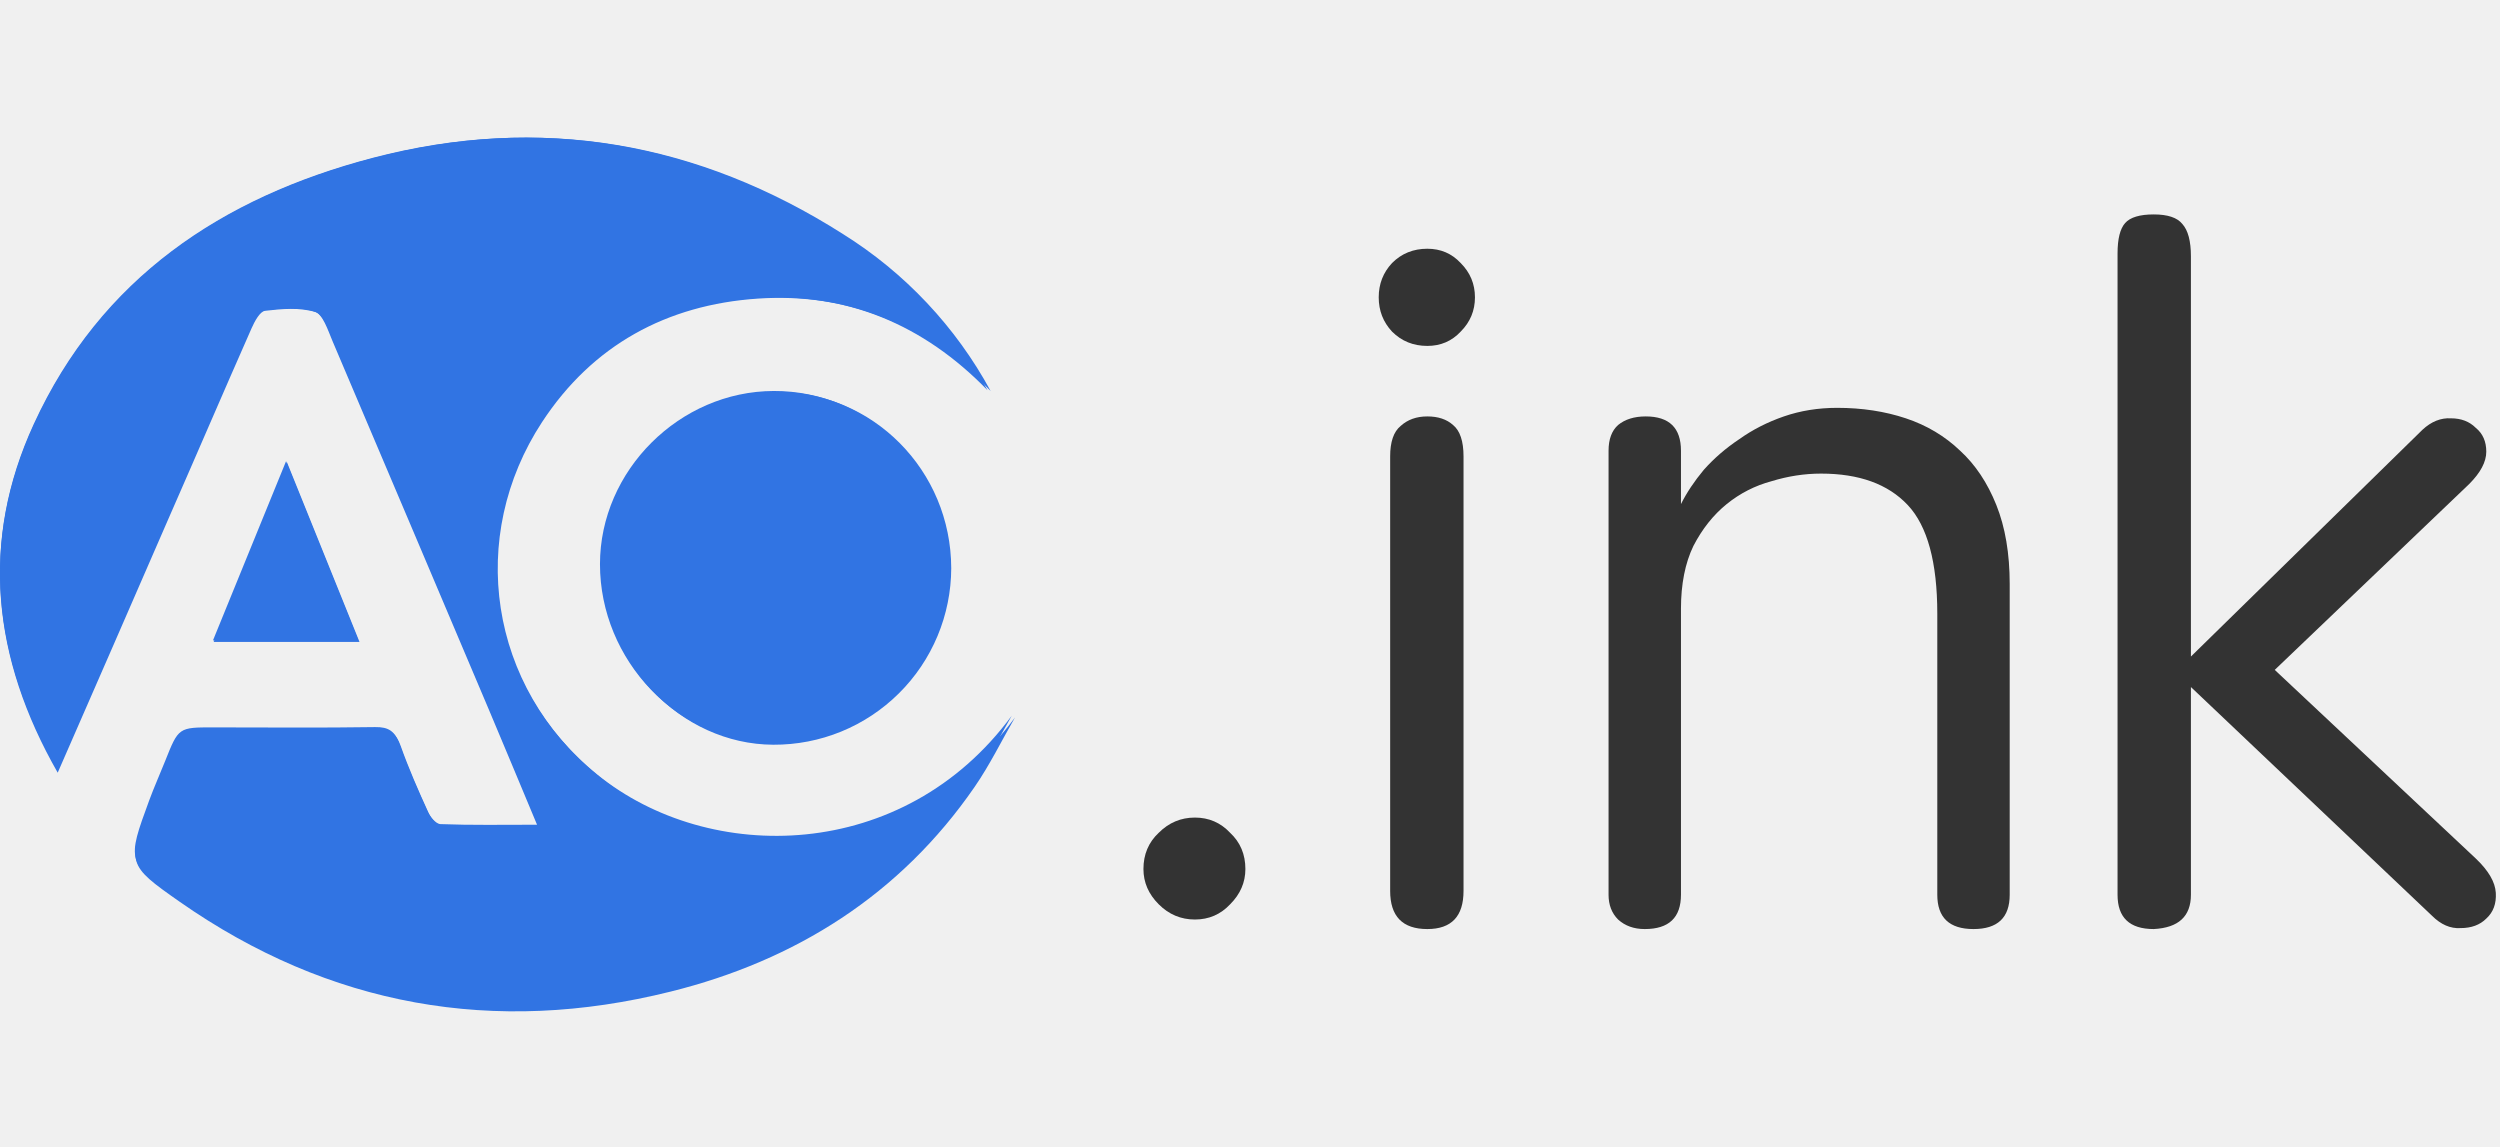
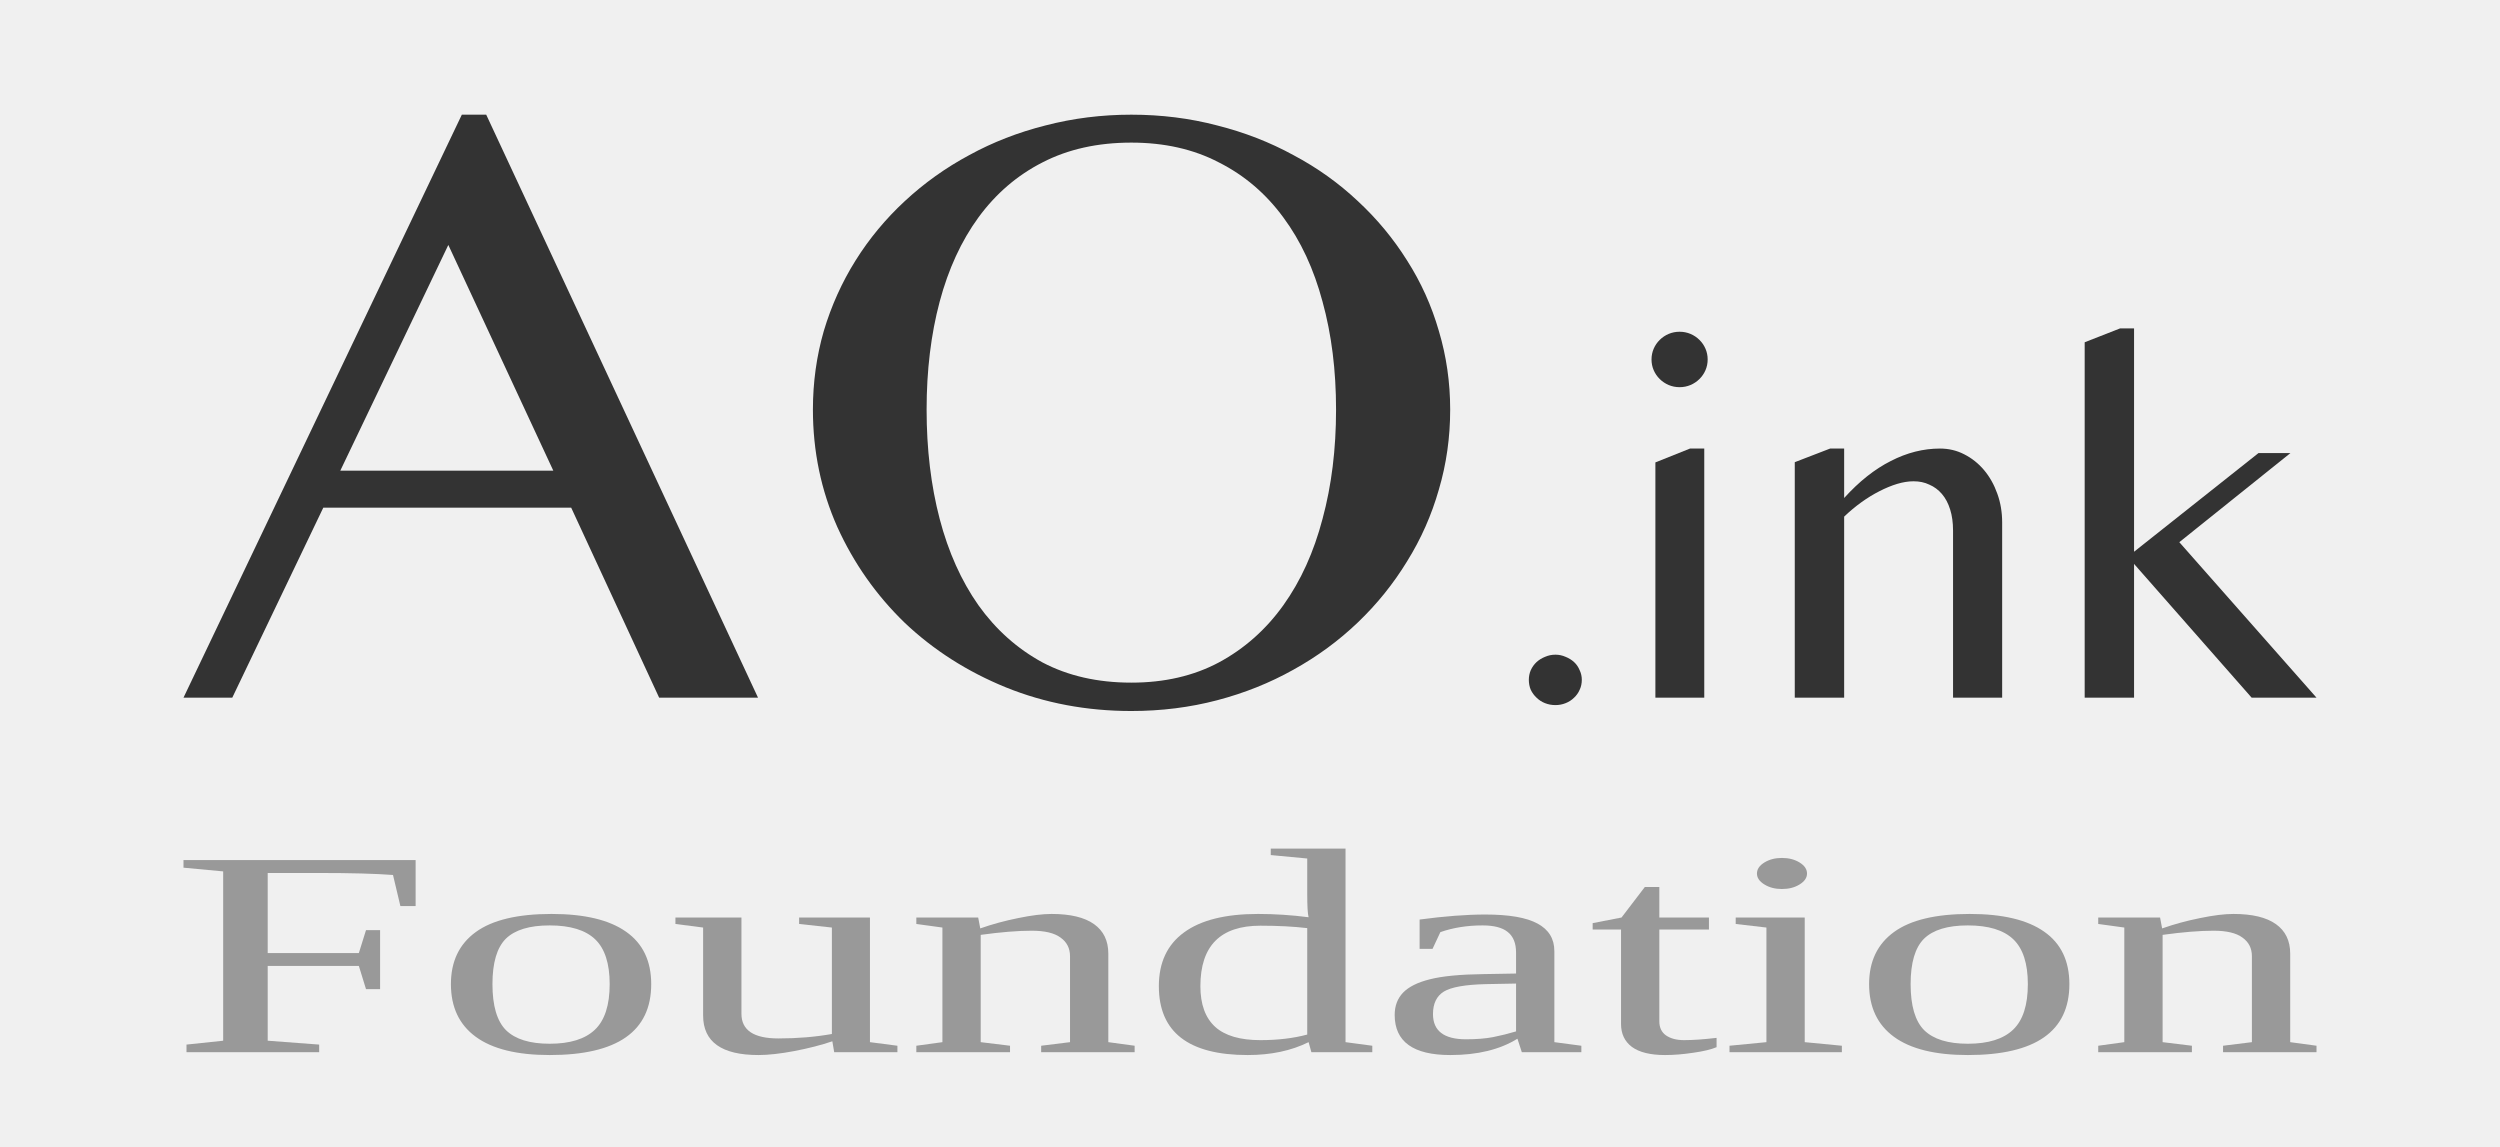
<svg xmlns="http://www.w3.org/2000/svg" width="109" height="50" viewBox="0 0 109 50" fill="none">
-   <g clip-path="url(#clip0_324:137)">
-     <path d="M2.516 33.689C-0.336 28.696 -0.877 23.643 1.478 18.524C4.404 12.151 9.699 8.616 16.297 6.886C23.584 4.977 30.435 6.183 36.76 10.208C39.459 11.895 41.676 14.252 43.193 17.05C40.402 14.175 37.005 12.75 33.038 13.019C29.07 13.289 25.833 15.047 23.634 18.403C20.373 23.379 21.262 29.92 26.125 33.86C31.023 37.83 39.519 37.722 44.253 31.282C43.671 32.292 43.156 33.348 42.497 34.304C39.253 39.013 34.684 41.881 29.237 43.234C21.556 45.15 14.355 43.881 7.827 39.312C5.522 37.699 5.548 37.655 6.525 34.989C6.739 34.409 6.994 33.843 7.223 33.268C7.809 31.795 7.807 31.793 9.338 31.795C11.695 31.795 14.05 31.819 16.407 31.782C17.006 31.773 17.274 31.968 17.471 32.526C17.823 33.516 18.247 34.483 18.684 35.439C18.794 35.681 19.056 36.018 19.264 36.025C20.613 36.077 21.965 36.053 23.489 36.053C22.745 34.273 22.073 32.656 21.392 31.043C19.112 25.656 16.827 20.271 14.539 14.889C14.34 14.42 14.122 13.724 13.763 13.609C13.084 13.395 12.29 13.466 11.559 13.551C11.334 13.577 11.1 14.014 10.971 14.307C9.745 17.082 8.553 19.867 7.332 22.646C5.759 26.272 4.172 29.898 2.516 33.689Z" fill="#3174E3" />
-     <path d="M41.474 24.776C41.471 25.791 41.267 26.795 40.876 27.731C40.484 28.667 39.912 29.517 39.191 30.231C38.471 30.946 37.617 31.512 36.678 31.896C35.739 32.28 34.733 32.475 33.718 32.47C29.672 32.455 26.24 28.865 26.242 24.657C26.242 20.564 29.724 17.093 33.839 17.082C38.049 17.065 41.465 20.507 41.474 24.776Z" fill="#3174E3" />
-     <path d="M15.674 27.989H9.315C10.374 25.396 11.41 22.855 12.511 20.154C13.598 22.849 14.619 25.379 15.674 27.989Z" fill="#3174E3" />
-     <path d="M2.508 33.601C-0.334 28.624 -0.874 23.588 1.474 18.484C4.391 12.131 9.668 8.608 16.246 6.883C23.509 4.981 30.339 6.182 36.644 10.195C39.335 11.876 41.544 14.226 43.057 17.016C40.275 14.149 36.889 12.728 32.934 12.997C28.978 13.266 25.751 15.018 23.559 18.364C20.309 23.324 21.195 29.844 26.043 33.772C30.925 37.729 39.394 37.622 44.114 31.202C43.533 32.209 43.02 33.262 42.363 34.215C39.129 38.909 34.575 41.768 29.145 43.116C21.488 45.026 14.31 43.762 7.803 39.207C5.505 37.599 5.531 37.555 6.505 34.898C6.718 34.319 6.972 33.755 7.2 33.182C7.784 31.714 7.782 31.712 9.308 31.714C11.658 31.714 14.006 31.738 16.355 31.701C16.952 31.691 17.219 31.886 17.416 32.442C17.766 33.429 18.189 34.393 18.625 35.346C18.734 35.587 18.996 35.923 19.203 35.931C20.548 35.983 21.896 35.958 23.415 35.958C22.673 34.184 22.004 32.572 21.325 30.965C19.051 25.594 16.774 20.226 14.493 14.861C14.295 14.393 14.078 13.7 13.72 13.585C13.043 13.372 12.251 13.442 11.523 13.527C11.298 13.553 11.065 13.989 10.937 14.28C9.715 17.047 8.526 19.823 7.309 22.594C5.741 26.208 4.159 29.822 2.508 33.601Z" fill="#3174E3" />
-     <path d="M15.624 27.92H9.286C10.341 25.335 11.374 22.802 12.472 20.109C13.555 22.796 14.573 25.318 15.624 27.92Z" fill="#3174E3" />
-     <path fill-rule="evenodd" clip-rule="evenodd" d="M40.747 27.663C41.138 26.729 41.34 25.729 41.343 24.717C41.334 20.461 37.929 17.03 33.733 17.047C29.631 17.058 26.159 20.519 26.159 24.598C26.158 28.793 29.579 32.372 33.612 32.387C34.624 32.392 35.626 32.197 36.562 31.814C37.499 31.431 38.35 30.867 39.068 30.155C39.786 29.443 40.357 28.596 40.747 27.663ZM33.657 21.544L30.379 24.822L33.657 28.1L36.936 24.822L33.657 21.544Z" fill="#3174E3" />
-     <path d="M49.854 37.889C49.854 37.252 50.076 36.726 50.519 36.311C50.962 35.867 51.488 35.646 52.098 35.646C52.707 35.646 53.219 35.867 53.635 36.311C54.078 36.726 54.299 37.252 54.299 37.889C54.299 38.471 54.078 38.983 53.635 39.426C53.219 39.87 52.707 40.091 52.098 40.091C51.488 40.091 50.962 39.87 50.519 39.426C50.076 38.983 49.854 38.471 49.854 37.889Z" fill="#333333" />
-     <path d="M63.81 38.845C63.81 39.953 63.284 40.507 62.231 40.507C61.151 40.507 60.611 39.953 60.611 38.845V19.901C60.611 19.264 60.763 18.821 61.068 18.572C61.373 18.295 61.76 18.156 62.231 18.156C62.702 18.156 63.076 18.281 63.353 18.53C63.657 18.779 63.81 19.236 63.81 19.901V38.845ZM60.112 12.963C60.112 12.382 60.306 11.883 60.694 11.468C61.109 11.052 61.622 10.845 62.231 10.845C62.813 10.845 63.297 11.052 63.685 11.468C64.101 11.883 64.308 12.382 64.308 12.963C64.308 13.545 64.101 14.043 63.685 14.459C63.297 14.874 62.813 15.082 62.231 15.082C61.622 15.082 61.109 14.874 60.694 14.459C60.306 14.043 60.112 13.545 60.112 12.963Z" fill="#333333" />
-     <path d="M84.466 26.756C84.466 24.512 84.036 22.934 83.178 22.02C82.319 21.106 81.059 20.649 79.397 20.649C78.677 20.649 77.957 20.76 77.237 20.981C76.517 21.175 75.866 21.507 75.284 21.978C74.703 22.449 74.218 23.058 73.831 23.806C73.471 24.554 73.29 25.468 73.29 26.548V39.011C73.29 40.008 72.764 40.507 71.712 40.507C71.241 40.507 70.853 40.368 70.549 40.091C70.272 39.814 70.133 39.454 70.133 39.011V19.652C70.133 19.153 70.272 18.779 70.549 18.53C70.853 18.281 71.255 18.156 71.753 18.156C72.778 18.156 73.29 18.655 73.29 19.652V21.978C73.54 21.48 73.872 20.981 74.287 20.483C74.731 19.984 75.243 19.541 75.825 19.153C76.406 18.738 77.057 18.405 77.777 18.156C78.497 17.907 79.273 17.782 80.104 17.782C81.184 17.782 82.181 17.935 83.095 18.239C84.009 18.544 84.798 19.015 85.463 19.652C86.127 20.261 86.653 21.05 87.041 22.02C87.429 22.989 87.623 24.139 87.623 25.468V39.011C87.623 40.008 87.097 40.507 86.044 40.507C84.992 40.507 84.466 40.008 84.466 39.011V26.756Z" fill="#333333" />
-     <path d="M95.524 39.011C95.524 39.953 94.984 40.451 93.903 40.507C92.851 40.507 92.325 40.008 92.325 39.011V11.052C92.325 10.415 92.436 9.972 92.657 9.723C92.879 9.474 93.294 9.349 93.903 9.349C94.513 9.349 94.928 9.488 95.15 9.765C95.399 10.041 95.524 10.512 95.524 11.177V28.625L105.619 18.738C106.006 18.378 106.422 18.212 106.865 18.239C107.308 18.239 107.668 18.378 107.945 18.655C108.25 18.904 108.402 19.25 108.402 19.693C108.402 20.137 108.153 20.607 107.654 21.106L99.179 29.207L107.945 37.432C108.499 37.959 108.79 38.457 108.817 38.928C108.845 39.399 108.707 39.773 108.402 40.05C108.125 40.327 107.751 40.465 107.28 40.465C106.837 40.493 106.422 40.313 106.034 39.925L95.524 29.955V39.011Z" fill="#333333" />
-   </g>
-   <defs>
-     <clipPath id="clip0_324:137">
-       <rect width="109" height="50" fill="white" />
-     </clipPath>
-   </defs>
+   <path d="M21.199 5L33.05 30.419H28.739L24.903 22.133H14.096L10.127 30.419H8L20.136 5H21.199ZM14.837 20.521H24.124L19.547 10.68L14.837 20.521Z" fill="#333333" />
+   <path d="M49.326 31C47.376 31 45.553 30.656 43.856 29.969C42.172 29.282 40.704 28.344 39.45 27.157C38.209 25.957 37.228 24.564 36.507 22.977C35.797 21.377 35.443 19.672 35.443 17.859C35.443 16.672 35.601 15.529 35.918 14.429C36.247 13.329 36.709 12.305 37.304 11.355C37.899 10.405 38.614 9.543 39.45 8.768C40.298 7.981 41.235 7.312 42.261 6.762C43.286 6.2 44.394 5.769 45.584 5.469C46.787 5.156 48.034 5 49.326 5C50.63 5 51.877 5.156 53.067 5.469C54.257 5.769 55.365 6.2 56.391 6.762C57.429 7.312 58.366 7.981 59.202 8.768C60.037 9.543 60.752 10.405 61.347 11.355C61.955 12.305 62.417 13.329 62.734 14.429C63.063 15.529 63.228 16.672 63.228 17.859C63.228 19.072 63.063 20.234 62.734 21.346C62.417 22.458 61.955 23.502 61.347 24.477C60.752 25.451 60.037 26.339 59.202 27.138C58.366 27.938 57.429 28.626 56.391 29.2C55.365 29.775 54.257 30.219 53.067 30.531C51.877 30.844 50.63 31 49.326 31ZM49.326 29.763C50.769 29.763 52.042 29.469 53.143 28.882C54.257 28.282 55.194 27.451 55.954 26.389C56.714 25.326 57.283 24.07 57.663 22.621C58.056 21.171 58.252 19.584 58.252 17.859C58.252 16.147 58.056 14.579 57.663 13.154C57.283 11.73 56.714 10.505 55.954 9.48C55.194 8.443 54.257 7.643 53.143 7.081C52.042 6.506 50.769 6.218 49.326 6.218C47.857 6.218 46.566 6.506 45.452 7.081C44.35 7.643 43.419 8.443 42.66 9.48C41.913 10.505 41.349 11.73 40.969 13.154C40.59 14.579 40.4 16.147 40.4 17.859C40.4 19.584 40.59 21.171 40.969 22.621C41.349 24.07 41.913 25.326 42.66 26.389C43.419 27.451 44.35 28.282 45.452 28.882C46.566 29.469 47.857 29.763 49.326 29.763Z" fill="#333333" />
+   <path d="M67.817 28.544C67.972 28.544 68.12 28.576 68.26 28.638C68.401 28.694 68.524 28.77 68.63 28.867C68.735 28.964 68.816 29.082 68.873 29.221C68.936 29.353 68.967 29.492 68.967 29.638C68.967 29.797 68.936 29.943 68.873 30.075C68.816 30.207 68.735 30.322 68.63 30.419C68.524 30.523 68.401 30.603 68.26 30.658C68.12 30.714 67.972 30.742 67.817 30.742C67.656 30.742 67.504 30.714 67.364 30.658C67.223 30.603 67.1 30.523 66.994 30.419C66.889 30.322 66.805 30.207 66.741 30.075C66.685 29.943 66.657 29.797 66.657 29.638C66.657 29.492 66.685 29.353 66.741 29.221C66.805 29.082 66.889 28.964 66.994 28.867C67.1 28.77 67.223 28.694 67.364 28.638C67.504 28.576 67.656 28.544 67.817 28.544Z" fill="#333333" />
+   <path d="M72.175 20.161L73.684 19.557H74.306V30.419H72.175V20.161ZM72.006 15.672C72.006 15.506 72.038 15.35 72.101 15.204C72.164 15.058 72.252 14.93 72.365 14.819C72.477 14.707 72.608 14.621 72.755 14.558C72.903 14.496 73.061 14.464 73.23 14.464C73.399 14.464 73.557 14.496 73.705 14.558C73.853 14.621 73.983 14.707 74.095 14.819C74.208 14.93 74.296 15.058 74.359 15.204C74.422 15.35 74.454 15.506 74.454 15.672C74.454 15.839 74.422 15.995 74.359 16.141C74.296 16.287 74.208 16.415 74.095 16.526C73.983 16.637 73.853 16.724 73.705 16.787C73.557 16.849 73.399 16.881 73.23 16.881C73.061 16.881 72.903 16.849 72.755 16.787C72.608 16.724 72.477 16.637 72.365 16.526C72.252 16.415 72.164 16.287 72.101 16.141C72.038 15.995 72.006 15.839 72.006 15.672Z" fill="#333333" />
+   <path d="M79.793 19.557H80.405V21.713C81.059 20.991 81.737 20.453 82.441 20.099C83.144 19.737 83.858 19.557 84.583 19.557C84.963 19.557 85.314 19.64 85.638 19.807C85.969 19.974 86.257 20.203 86.503 20.494C86.749 20.786 86.943 21.13 87.083 21.525C87.224 21.914 87.294 22.331 87.294 22.775V30.419H85.153V23.139C85.153 22.785 85.11 22.476 85.026 22.212C84.942 21.942 84.822 21.716 84.667 21.536C84.512 21.355 84.329 21.22 84.118 21.13C83.915 21.032 83.686 20.984 83.433 20.984C83.208 20.984 82.969 21.022 82.715 21.098C82.462 21.175 82.202 21.282 81.934 21.421C81.674 21.553 81.414 21.713 81.154 21.9C80.894 22.088 80.644 22.296 80.405 22.525V30.419H78.252V20.151L79.793 19.557Z" fill="#333333" />
+   <path d="M93.045 24.056L98.468 19.755H99.861L95.018 23.639L101 30.419H98.172L93.045 24.587V30.419H90.892V14.923L92.433 14.319H93.045V24.056Z" fill="#333333" />
+   <path d="M11.672 42.115V45.375L13.916 45.544V45.875H8.131V45.544L9.73 45.375V37.993L8 37.831V37.5H18.121V39.505H17.457L17.135 38.149C16.384 38.091 15.297 38.062 13.875 38.062H11.672V41.553H15.646L15.958 40.554H16.572V43.127H15.958L15.646 42.115H11.672Z" fill="#999999" />
+   <path d="M28.393 42.908C28.393 44.969 26.917 46 23.966 46C22.544 46 21.471 45.736 20.747 45.207C20.022 44.678 19.66 43.912 19.66 42.908C19.66 41.917 20.022 41.16 20.747 40.635C21.471 40.11 22.571 39.848 24.047 39.848C25.482 39.848 26.565 40.106 27.296 40.623C28.027 41.135 28.393 41.897 28.393 42.908ZM26.582 42.908C26.582 42.009 26.371 41.357 25.948 40.953C25.526 40.55 24.865 40.348 23.966 40.348C23.087 40.348 22.45 40.541 22.055 40.928C21.666 41.316 21.471 41.976 21.471 42.908C21.471 43.854 21.669 44.524 22.065 44.919C22.467 45.311 23.101 45.507 23.966 45.507C24.852 45.507 25.509 45.303 25.938 44.895C26.367 44.486 26.582 43.824 26.582 42.908Z" fill="#999999" />
+   <path d="M32.327 44.201C32.327 44.917 32.863 45.276 33.936 45.276C34.768 45.276 35.546 45.211 36.27 45.082V40.441L34.842 40.285V40.004H37.93V45.438L39.127 45.594V45.875H36.371L36.29 45.4C35.814 45.563 35.264 45.704 34.64 45.825C34.017 45.942 33.493 46 33.071 46C31.461 46 30.656 45.425 30.656 44.276V40.441L29.449 40.285V40.004H32.327V44.201Z" fill="#999999" />
+   <path d="M42.739 40.479C43.256 40.296 43.806 40.146 44.389 40.029C44.973 39.908 45.459 39.848 45.848 39.848C46.666 39.848 47.283 39.996 47.699 40.291C48.115 40.587 48.323 41.016 48.323 41.578V45.438L49.47 45.594V45.875H45.395V45.594L46.653 45.438V41.691C46.653 41.345 46.515 41.074 46.24 40.879C45.972 40.679 45.553 40.579 44.983 40.579C44.379 40.579 43.638 40.639 42.759 40.76V45.438L44.037 45.594V45.875H39.952V45.594L41.089 45.438V40.441L39.952 40.285V40.004H42.649L42.739 40.479Z" fill="#999999" />
+   <path d="M57.055 45.438C56.297 45.813 55.412 46 54.399 46C51.817 46 50.526 44.999 50.526 42.996C50.526 41.967 50.892 41.187 51.623 40.654C52.354 40.117 53.43 39.848 54.852 39.848C55.577 39.848 56.311 39.896 57.055 39.992C57.015 39.854 56.995 39.509 56.995 38.955V37.431L55.405 37.281V37H58.665V45.438L59.832 45.594V45.875H57.176L57.055 45.438ZM52.337 42.996C52.337 43.787 52.552 44.378 52.981 44.77C53.41 45.157 54.067 45.35 54.953 45.35C55.711 45.35 56.391 45.269 56.995 45.107V40.466C56.398 40.396 55.717 40.36 54.953 40.36C53.209 40.36 52.337 41.239 52.337 42.996Z" fill="#999999" />
+   <path d="M64.762 39.873C65.795 39.873 66.553 40.004 67.035 40.267C67.525 40.529 67.77 40.931 67.77 41.472V45.438L68.947 45.594V45.875H66.351L66.16 45.288C65.396 45.763 64.42 46 63.233 46C61.616 46 60.808 45.417 60.808 44.251C60.808 43.86 60.929 43.537 61.17 43.283C61.418 43.025 61.811 42.829 62.347 42.696C62.884 42.559 63.662 42.484 64.681 42.471L66.1 42.446V41.528C66.1 41.124 65.979 40.827 65.738 40.635C65.503 40.443 65.137 40.348 64.641 40.348C63.97 40.348 63.357 40.446 62.8 40.641L62.458 41.372H61.895V40.092C62.981 39.946 63.937 39.873 64.762 39.873ZM66.1 42.883L64.782 42.908C63.883 42.929 63.273 43.038 62.951 43.233C62.636 43.429 62.478 43.756 62.478 44.214C62.478 44.947 62.958 45.313 63.917 45.313C64.373 45.313 64.765 45.282 65.094 45.219C65.429 45.153 65.764 45.069 66.1 44.969V42.883Z" fill="#999999" />
+   <path d="M72.599 46C71.955 46 71.472 45.881 71.15 45.644C70.835 45.407 70.677 45.074 70.677 44.645V40.529H69.44V40.248L70.698 40.004L71.714 38.674H72.347V40.004H74.51V40.529H72.347V44.532C72.347 44.803 72.445 45.007 72.639 45.144C72.84 45.282 73.102 45.35 73.424 45.35C73.813 45.35 74.286 45.317 74.843 45.251V45.657C74.608 45.756 74.269 45.838 73.826 45.9C73.384 45.967 72.975 46 72.599 46Z" fill="#999999" />
+   <path d="M78.786 38.087C78.786 38.27 78.679 38.428 78.464 38.561C78.25 38.695 77.992 38.761 77.69 38.761C77.394 38.761 77.14 38.695 76.925 38.561C76.71 38.428 76.603 38.27 76.603 38.087C76.603 37.899 76.71 37.739 76.925 37.606C77.14 37.473 77.394 37.406 77.69 37.406C77.992 37.406 78.25 37.473 78.464 37.606C78.679 37.739 78.786 37.899 78.786 38.087ZM78.686 45.438L80.305 45.594V45.875H75.406V45.594L77.016 45.438V40.441L75.677 40.285V40.004H78.686V45.438Z" fill="#999999" />
+   <path d="M90.225 42.908C90.225 44.969 88.75 46 85.799 46C84.377 46 83.303 45.736 82.579 45.207C81.855 44.678 81.493 43.912 81.493 42.908C81.493 41.917 81.855 41.16 82.579 40.635C83.303 40.11 84.403 39.848 85.879 39.848C87.314 39.848 88.397 40.106 89.129 40.623C89.86 41.135 90.225 41.897 90.225 42.908ZM88.414 42.908C88.414 42.009 88.203 41.357 87.78 40.953C87.358 40.55 86.697 40.348 85.799 40.348C84.92 40.348 84.283 40.541 83.887 40.928C83.498 41.316 83.303 41.976 83.303 42.908C83.303 43.854 83.501 44.524 83.897 44.919C84.299 45.311 84.933 45.507 85.799 45.507C86.684 45.507 87.341 45.303 87.77 44.895C88.2 44.486 88.414 43.824 88.414 42.908Z" fill="#999999" />
+   <path d="M94.269 40.479C94.786 40.296 95.336 40.146 95.919 40.029C96.503 39.908 96.989 39.848 97.378 39.848C98.197 39.848 98.814 39.996 99.229 40.291C99.645 40.587 99.853 41.016 99.853 41.578V45.438L101 45.594V45.875H96.925V45.594L98.183 45.438V41.691C98.183 41.345 98.046 41.074 97.771 40.879C97.502 40.679 97.083 40.579 96.513 40.579C95.909 40.579 95.168 40.639 94.29 40.76V45.438L95.567 45.594V45.875H91.483V45.594L92.62 45.438V40.441L91.483 40.285V40.004H94.179L94.269 40.479Z" fill="#999999" />
</svg>
